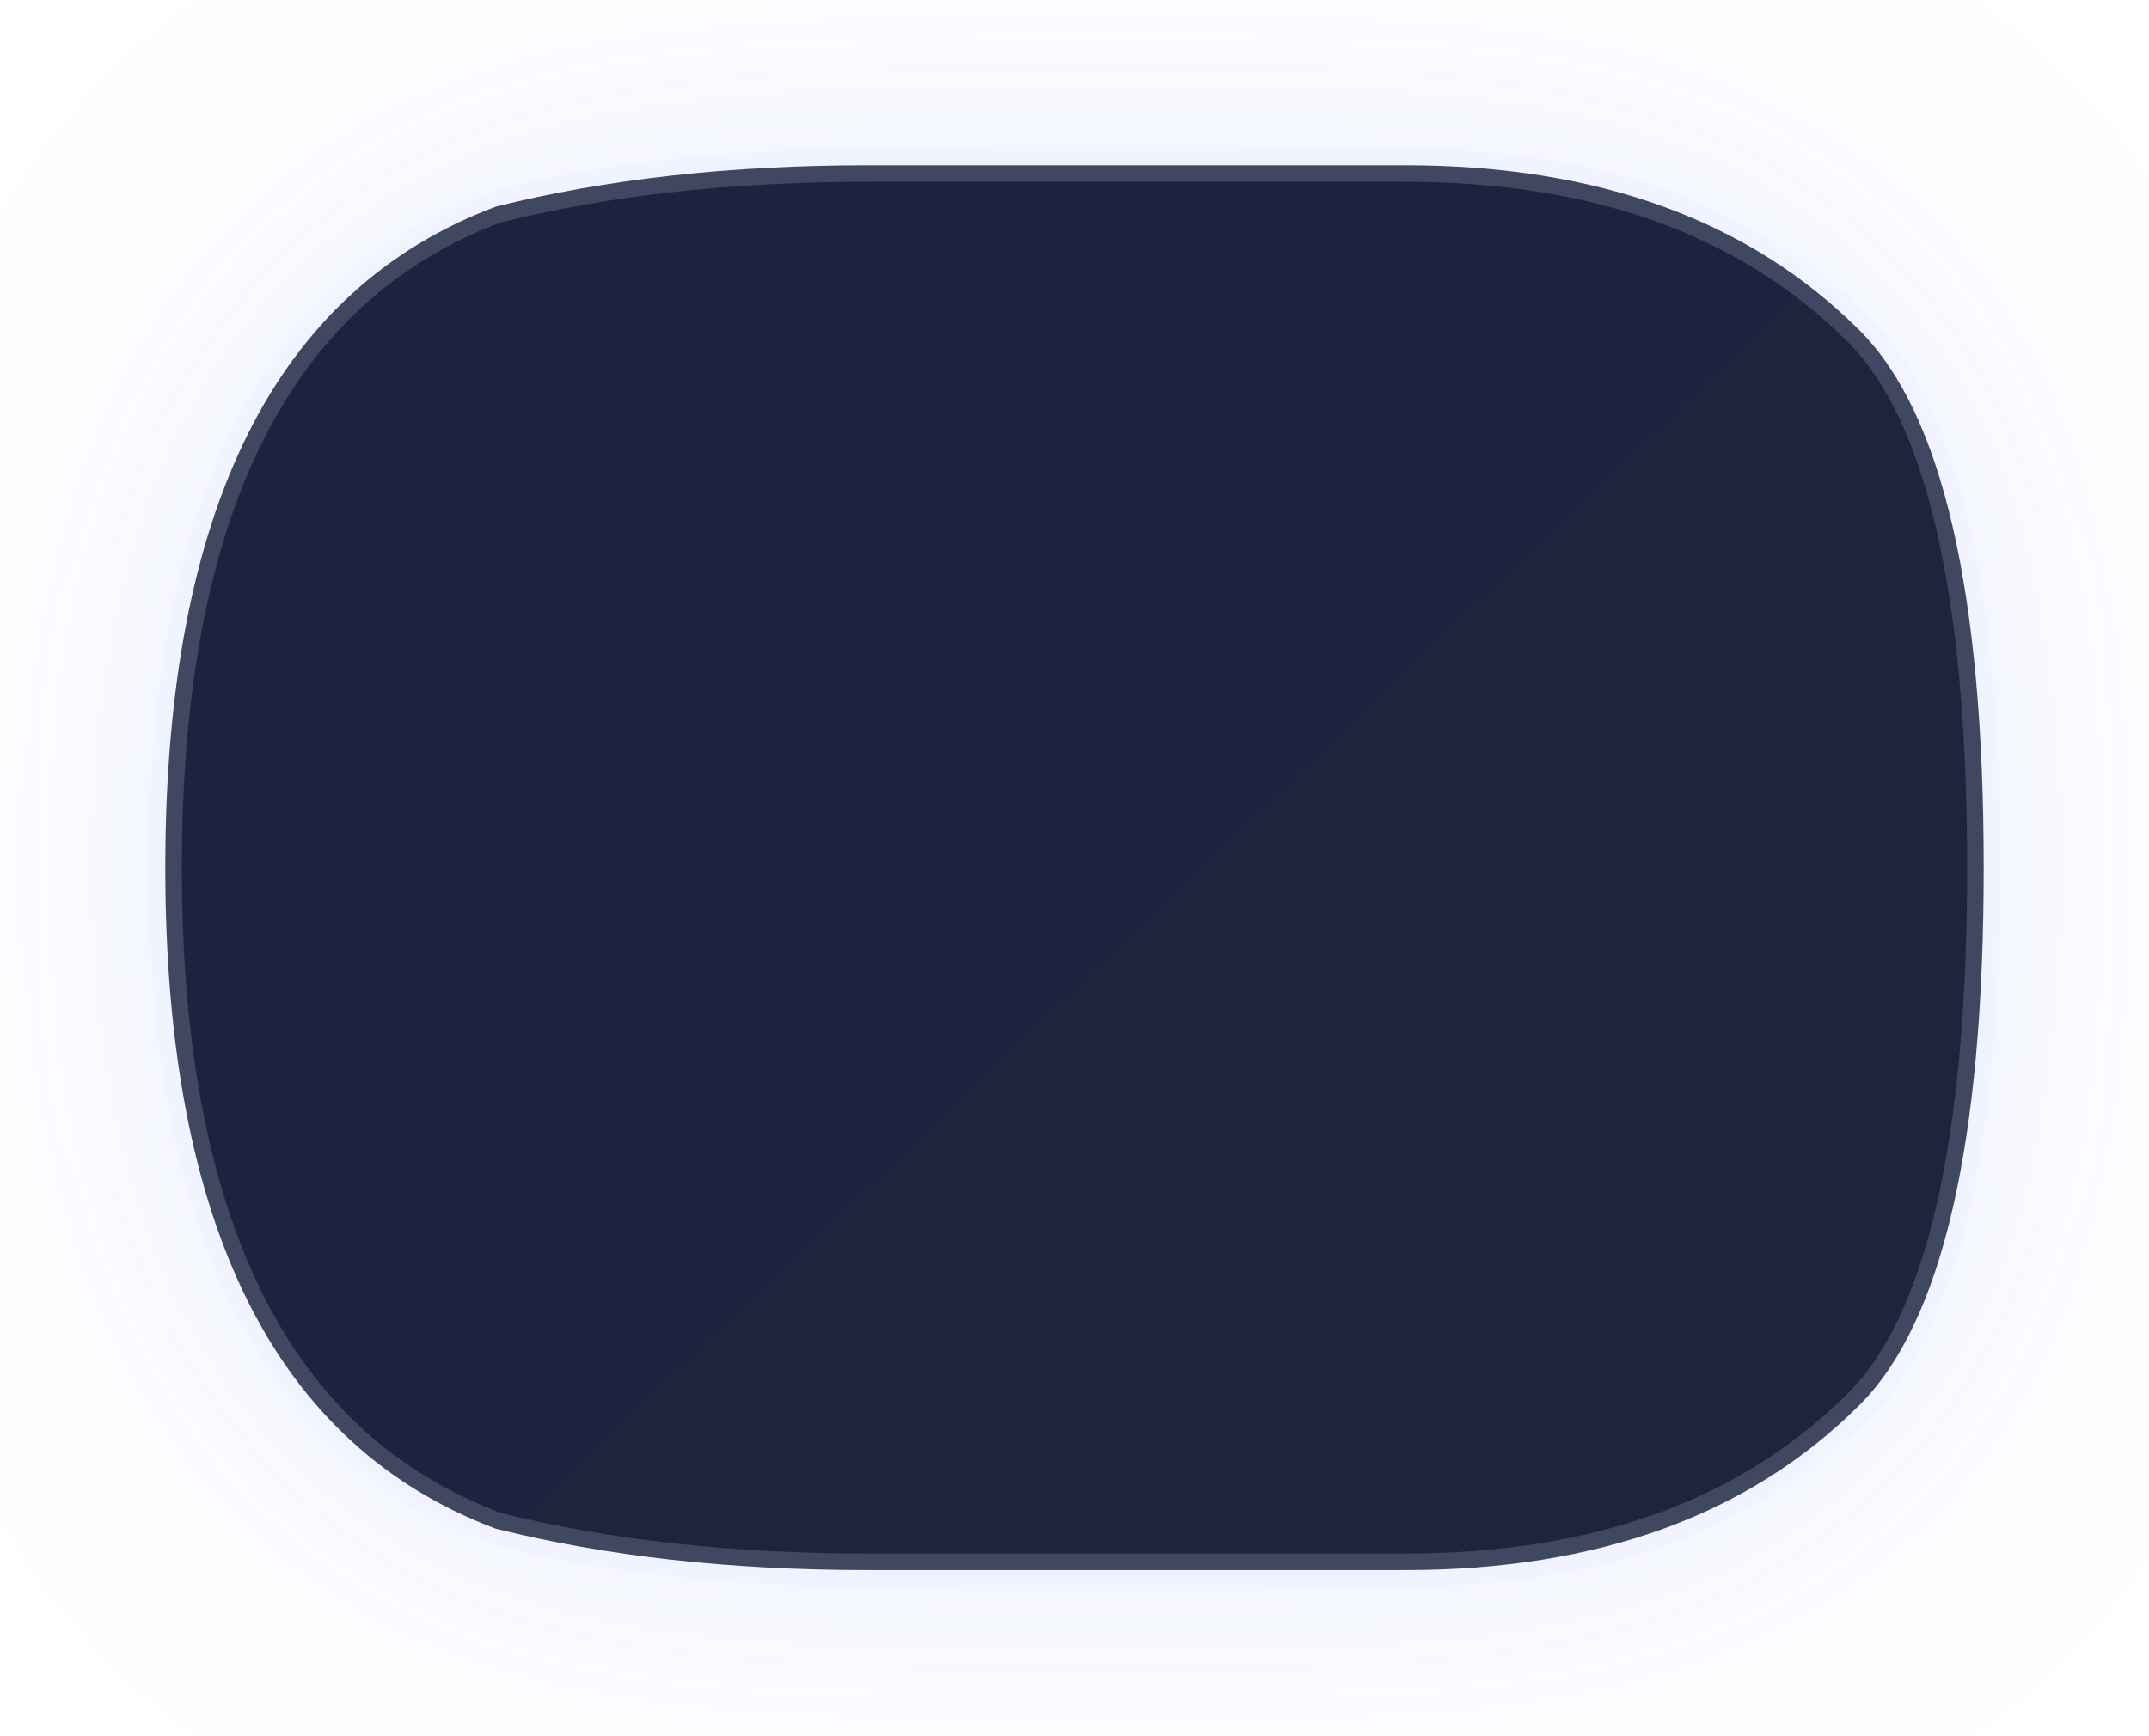
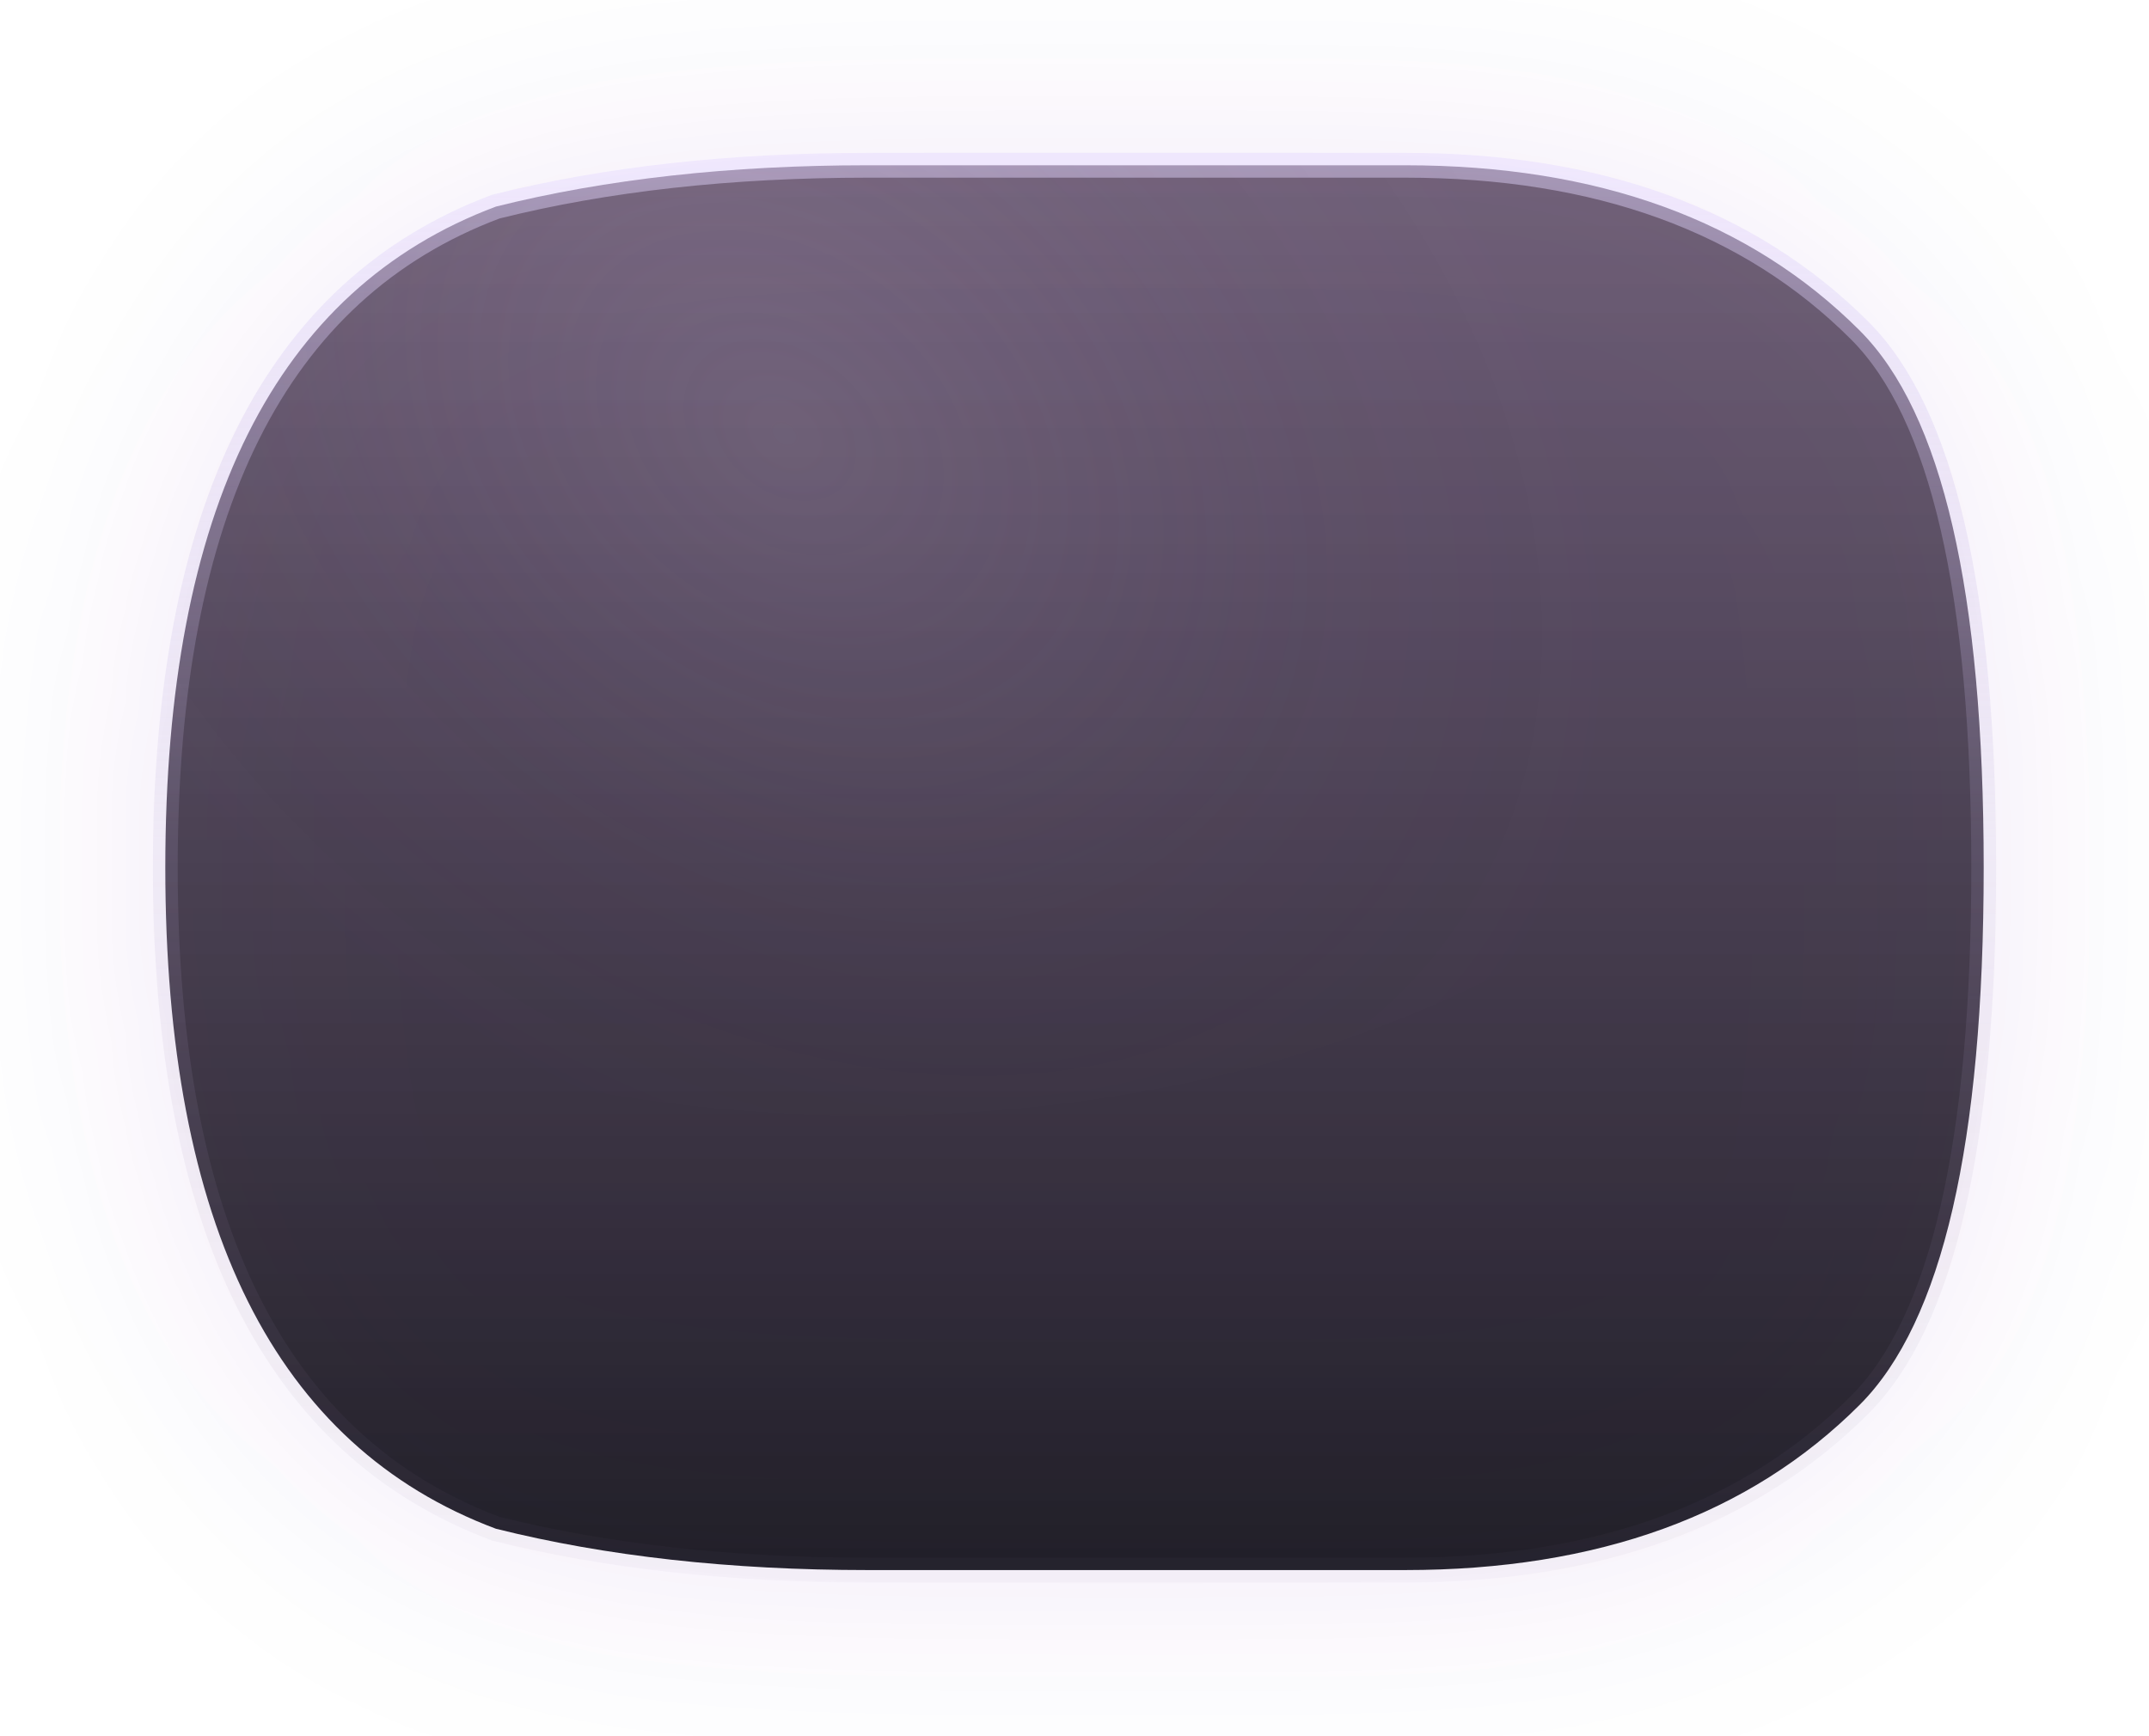
<svg xmlns="http://www.w3.org/2000/svg" width="104" height="84" viewBox="0 0 104 84" fill="none">
  <defs>
-     <linearGradient id="g" x1="0" y1="0" x2="104" y2="84">
-       <stop offset="0%" stop-color="rgba(24,31,58,0.98)" />
-       <stop offset="100%" stop-color="rgba(40,54,92,0.94)" />
+     <linearGradient id="utility-glass" x1="52" y1="8" x2="52" y2="76" gradientUnits="userSpaceOnUse">
+       <stop stop-color="#321B3D" stop-opacity=".68" />
+       <stop offset=".42" stop-color="#1B0E25" stop-opacity=".76" />
+       <stop offset="1" stop-color="#090711" stop-opacity=".9" />
    </linearGradient>
-     <filter id="glow" x="-30%" y="-50%" width="160%" height="200%">
-       <feGaussianBlur stdDeviation="8" />
+     <linearGradient id="utility-rim" x1="52" y1="8" x2="52" y2="76" gradientUnits="userSpaceOnUse">
+       <stop stop-color="#E4D8FF" stop-opacity=".46" />
+       <stop offset=".48" stop-color="#BDAED8" stop-opacity=".15" />
+       <stop offset="1" stop-color="#806D91" stop-opacity=".045" />
+     </linearGradient>
+     <radialGradient id="utility-reflection" cx="0" cy="0" r="1" gradientTransform="translate(38 21) rotate(38) scale(46 34)" gradientUnits="userSpaceOnUse">
+       <stop stop-color="#F5E9FF" stop-opacity=".09" />
+       <stop offset=".62" stop-color="#CDAFE3" stop-opacity=".018" />
+       <stop offset="1" stop-color="#9665B1" stop-opacity="0" />
+     </radialGradient>
+     <filter id="utility-bloom" x="-30%" y="-50%" width="160%" height="200%">
+       <feGaussianBlur stdDeviation="6" />
    </filter>
+     <path id="utility-shape" d="M24 10Q32 8 42 8H68Q82 8 90 16Q96 22 96 42Q96 62 90 68Q82 76 68 76H42Q32 76 24 74Q8 68 8 42Q8 16 24 10Z" />
+     <clipPath id="utility-clip">
+       <use href="#utility-shape" />
+     </clipPath>
  </defs>
-   <path d="M 24 10 Q 32 8 42 8 L 68 8 Q 82 8 90 16 Q 96 22 96 42 Q 96 62 90 68 Q 82 76 68 76 L 42 76 Q 32 76 24 74 Q 8 68 8 42 Q 8 16 24 10 Z" fill="rgba(124,148,255,0.18)" filter="url(#glow)" />
-   <path d="M 24 10 Q 32 8 42 8 L 68 8 Q 82 8 90 16 Q 96 22 96 42 Q 96 62 90 68 Q 82 76 68 76 L 42 76 Q 32 76 24 74 Q 8 68 8 42 Q 8 16 24 10 Z" fill="url(#g)" stroke="rgba(225,236,255,0.18)" stroke-width="1.6" />
+   <use href="#utility-shape" fill="#6B45A0" fill-opacity=".09" filter="url(#utility-bloom)" />
+   <use href="#utility-shape" fill="url(#utility-glass)" stroke="url(#utility-rim)" stroke-width="1.2" />
+   <g clip-path="url(#utility-clip)">
+     <ellipse cx="42" cy="24" rx="48" ry="30" fill="url(#utility-reflection)" />
+   </g>
</svg>
